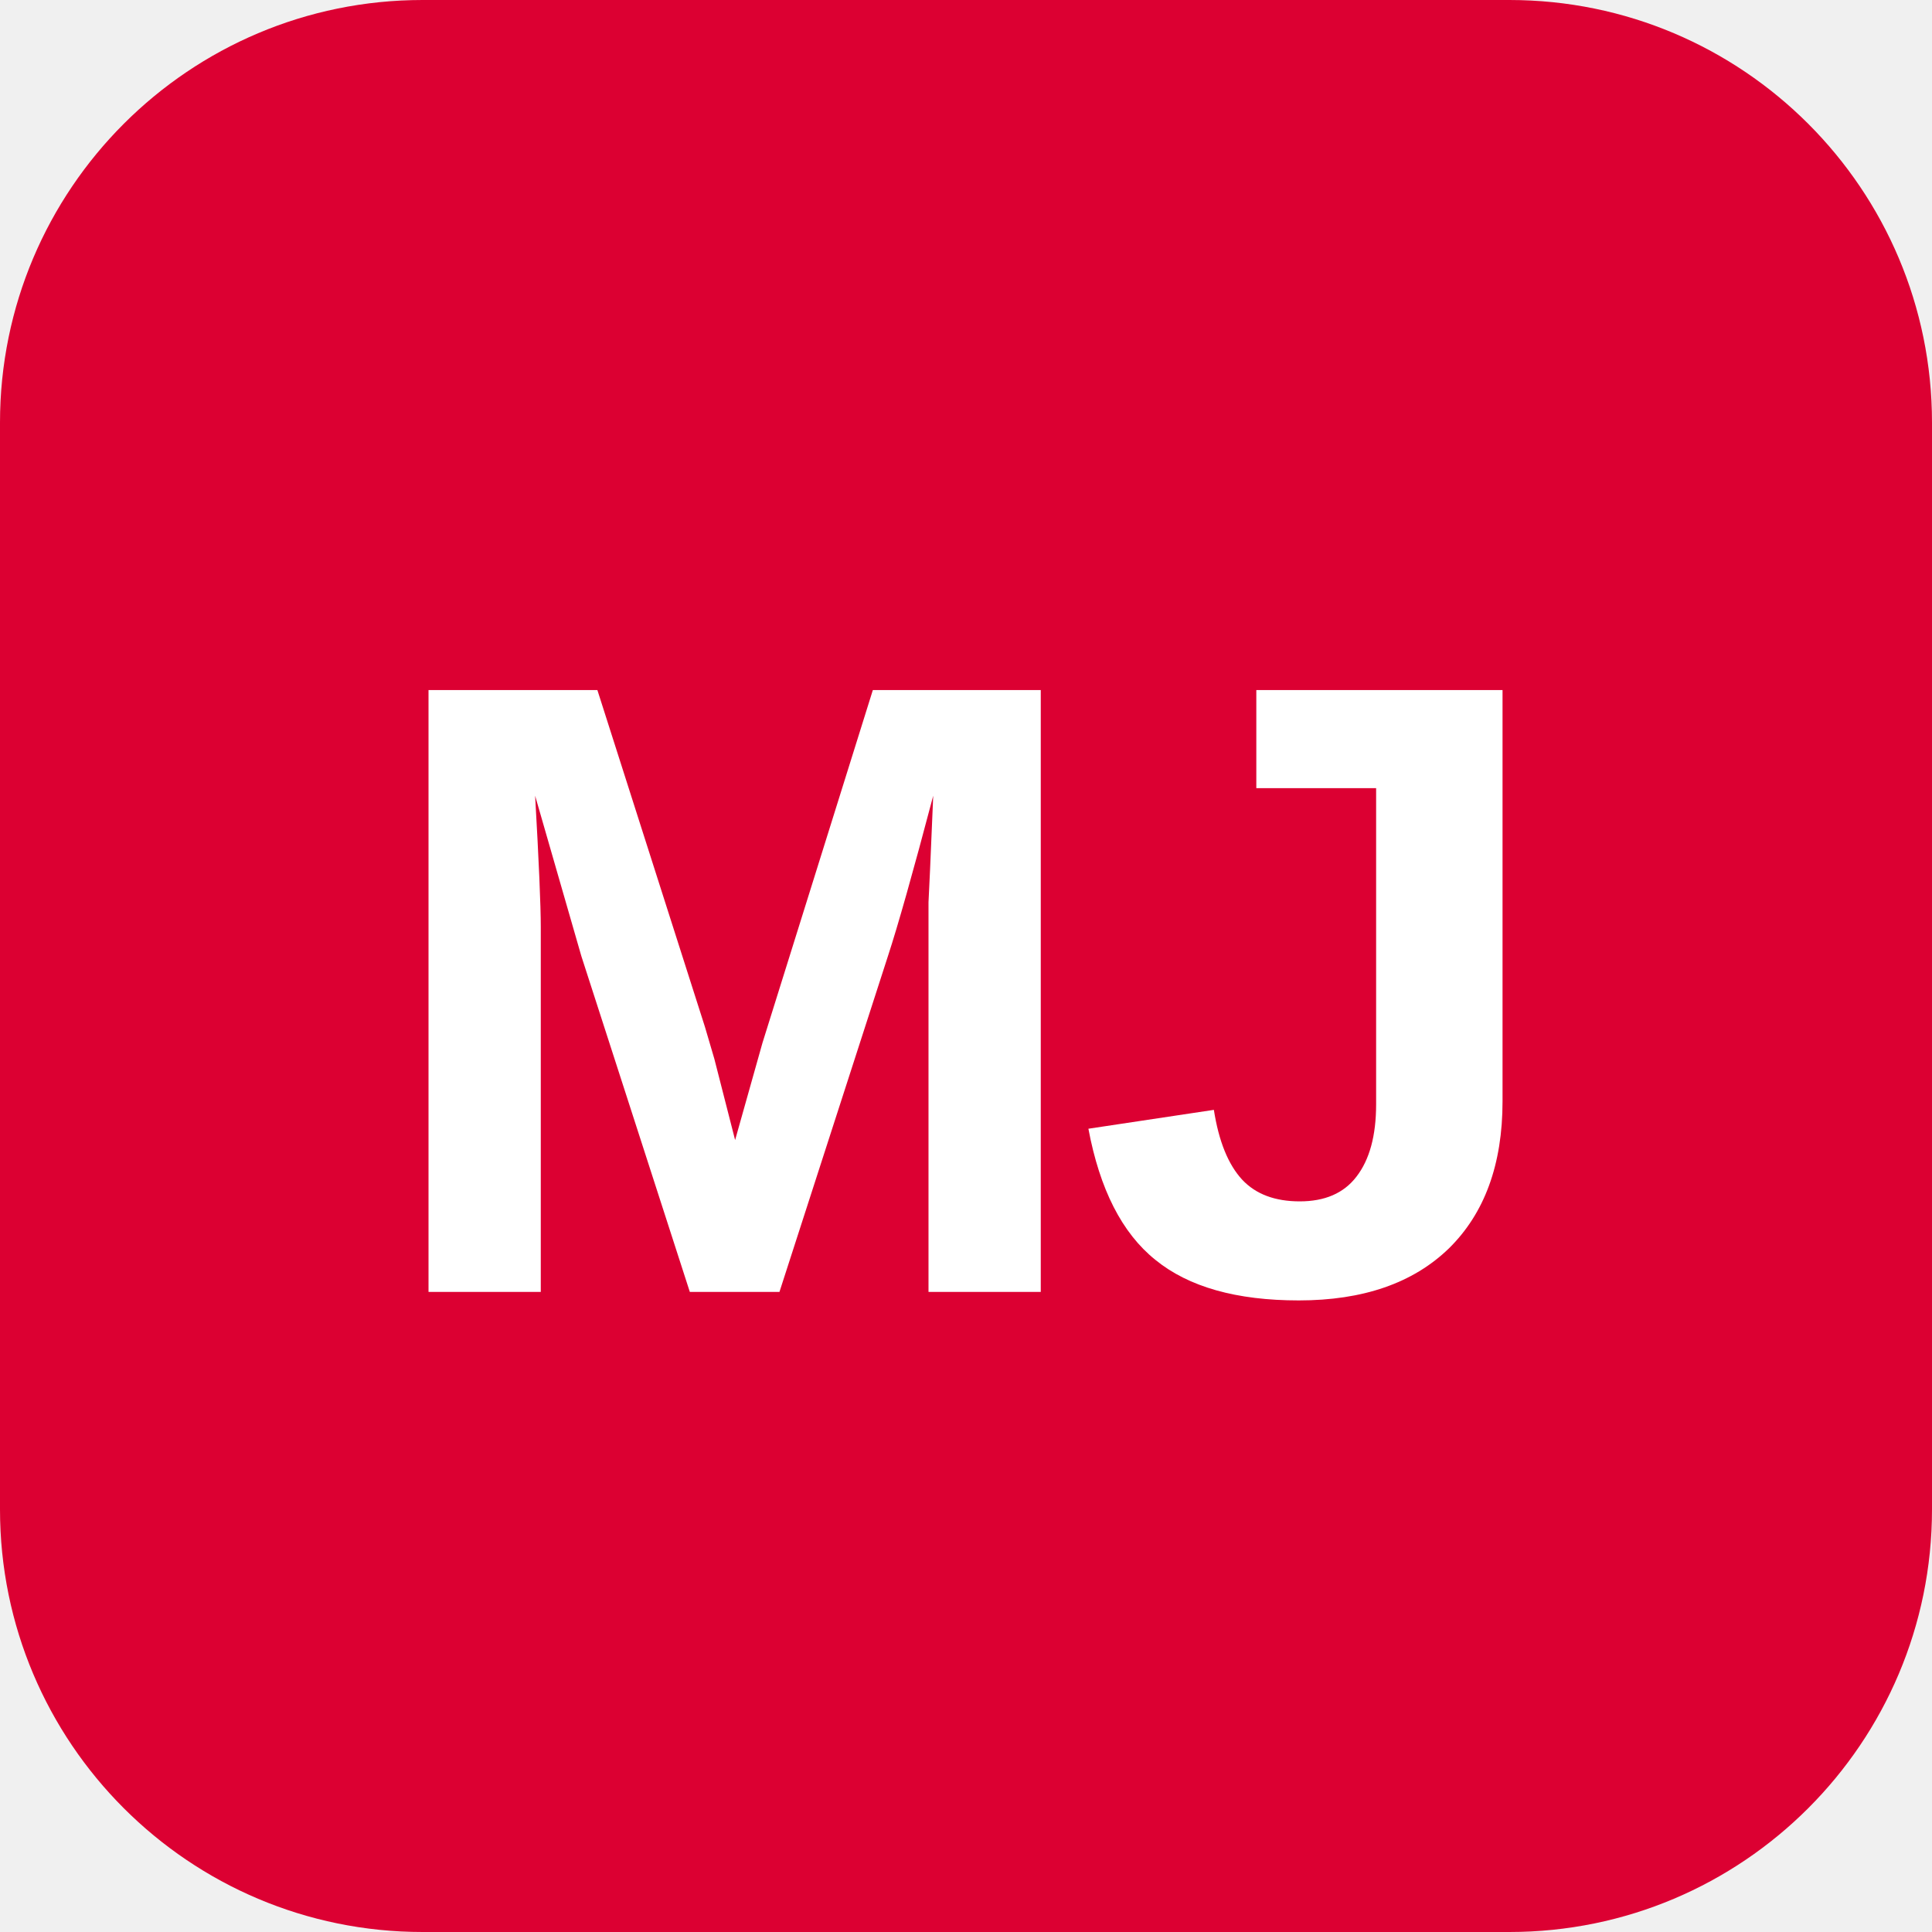
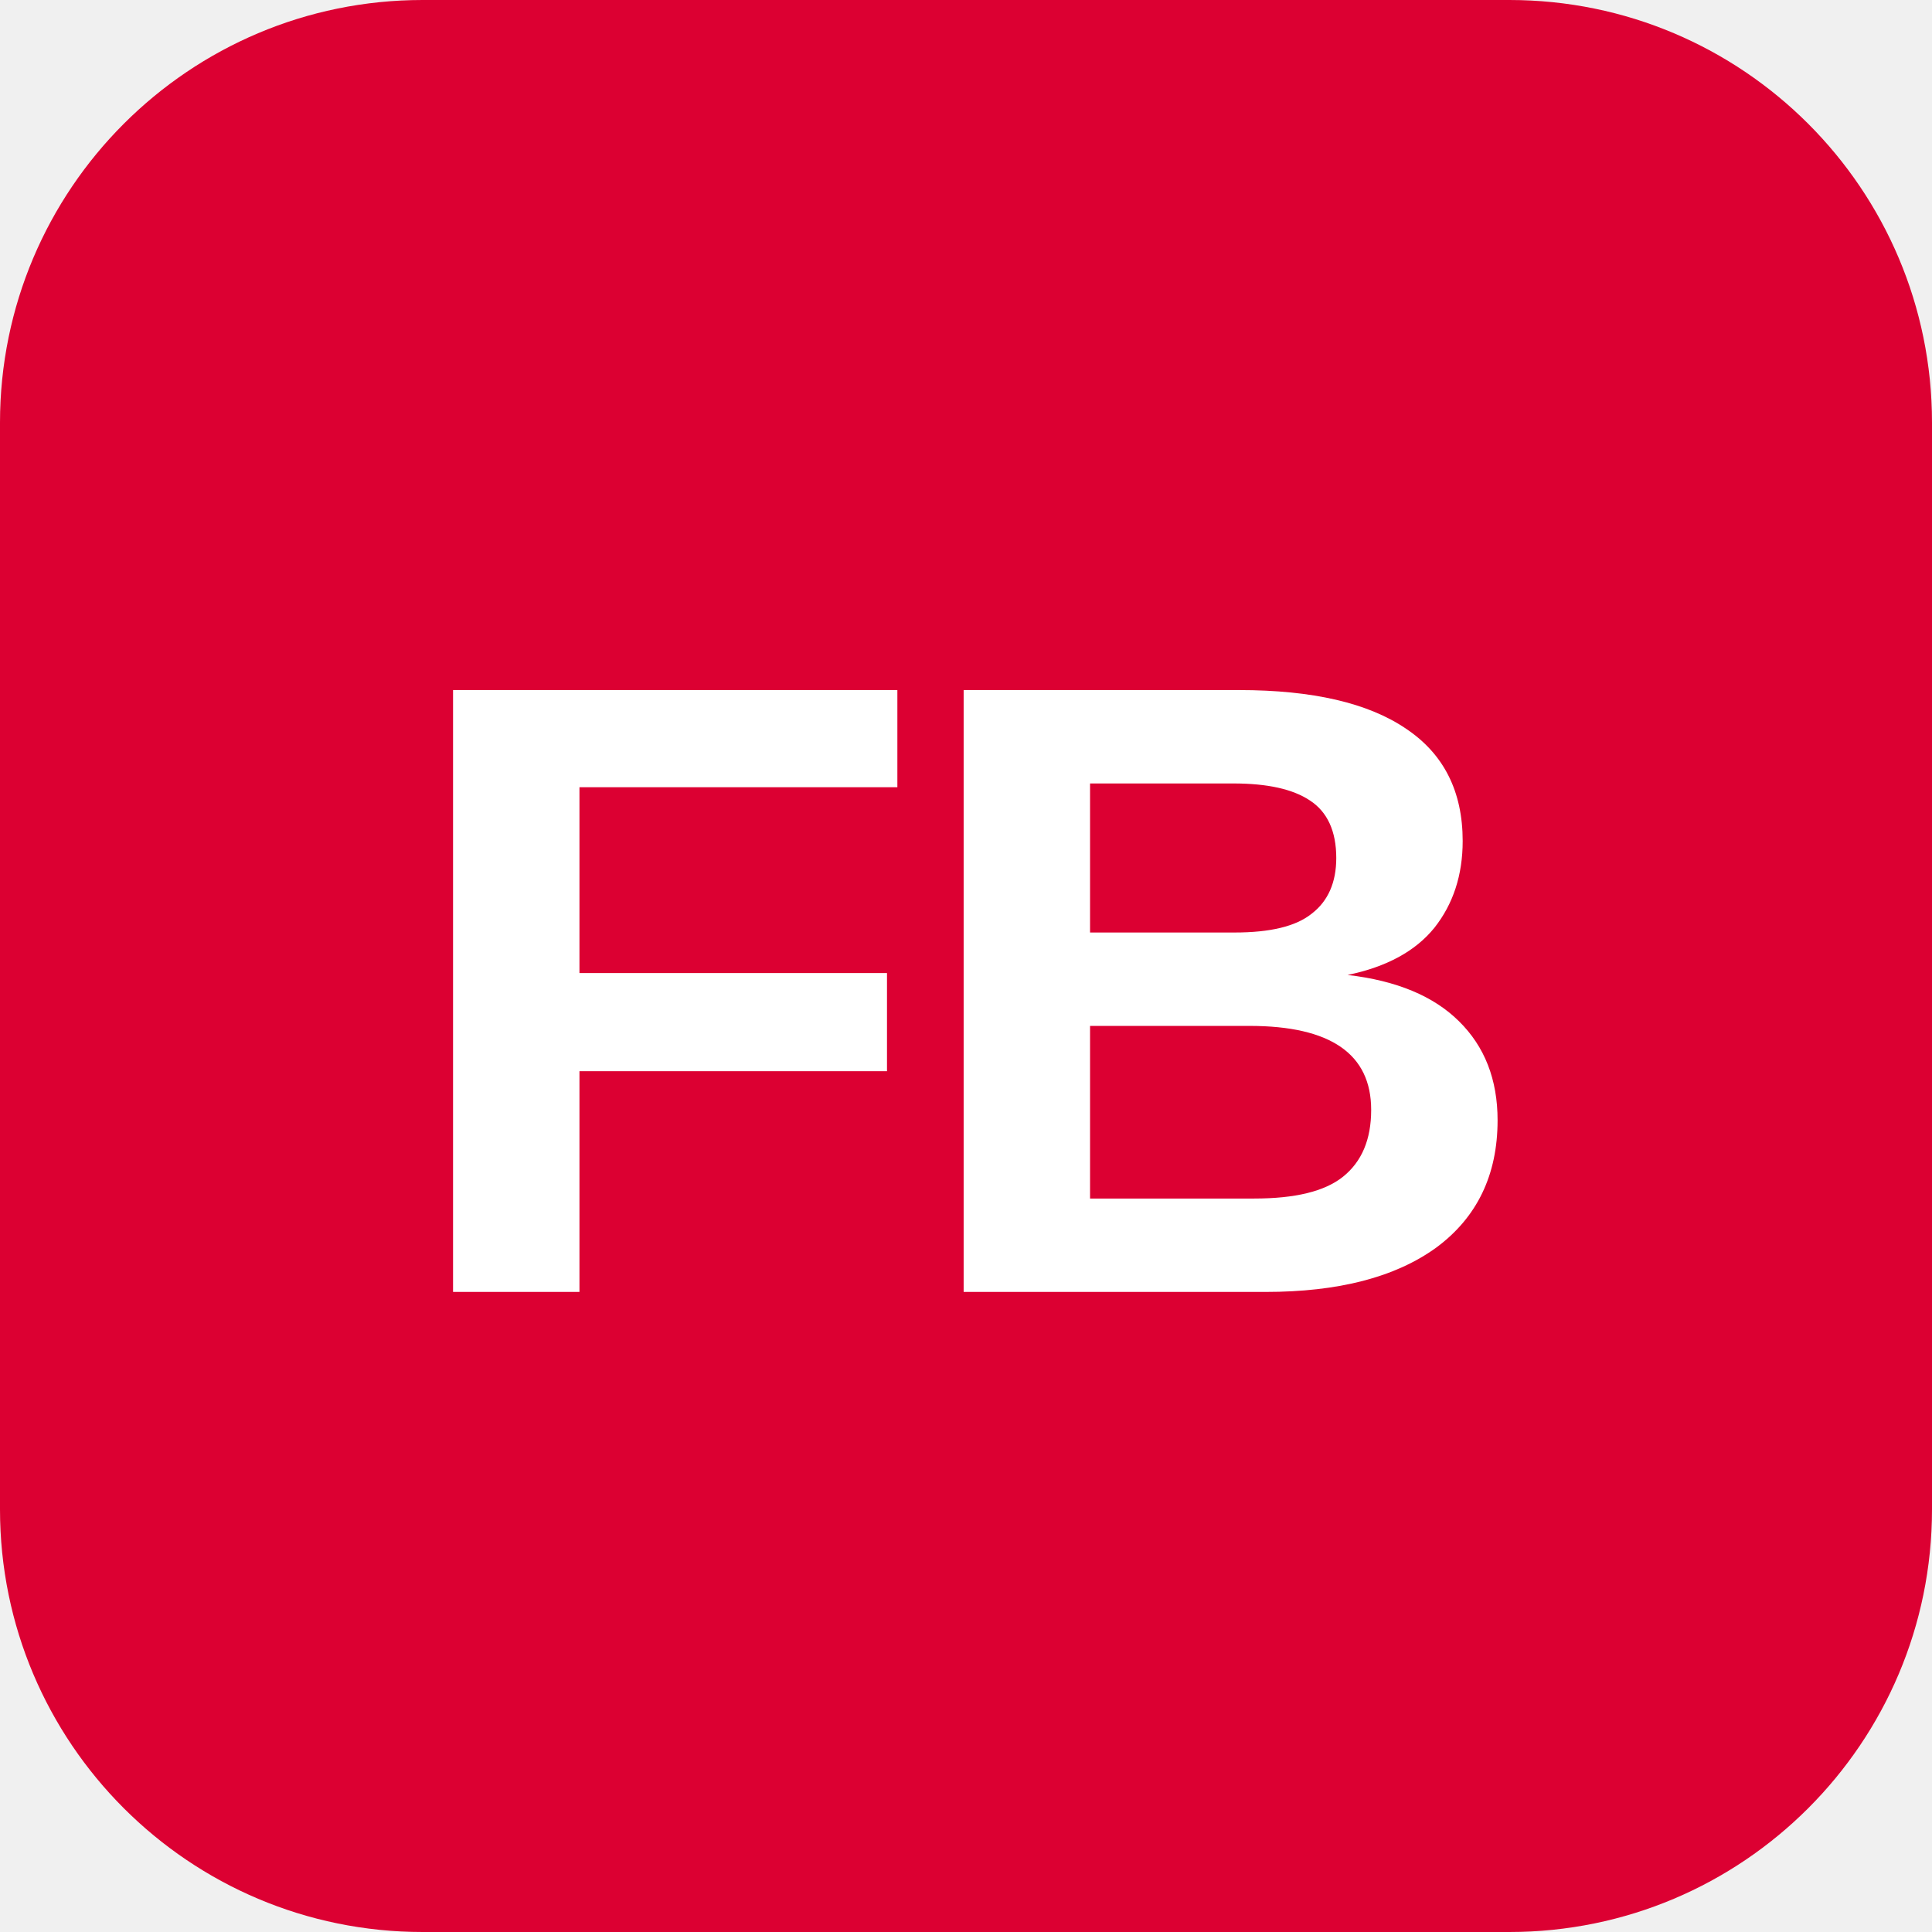
<svg xmlns="http://www.w3.org/2000/svg" viewBox="0 0 32 32">
  <rect width="32" height="32" rx="7" fill="#dc0032" />
-   <text x="16" y="21.4" text-anchor="middle" font-family="Arial,Helvetica,sans-serif" font-weight="700" font-size="14.5" letter-spacing="-0.4" fill="#fff">MJ</text>
+   <text x="16" y="21.4" text-anchor="middle" font-family="Arial,Helvetica,sans-serif" font-weight="700" font-size="14.5" letter-spacing="-0.4" fill="#fff">FB</text>
</svg>
